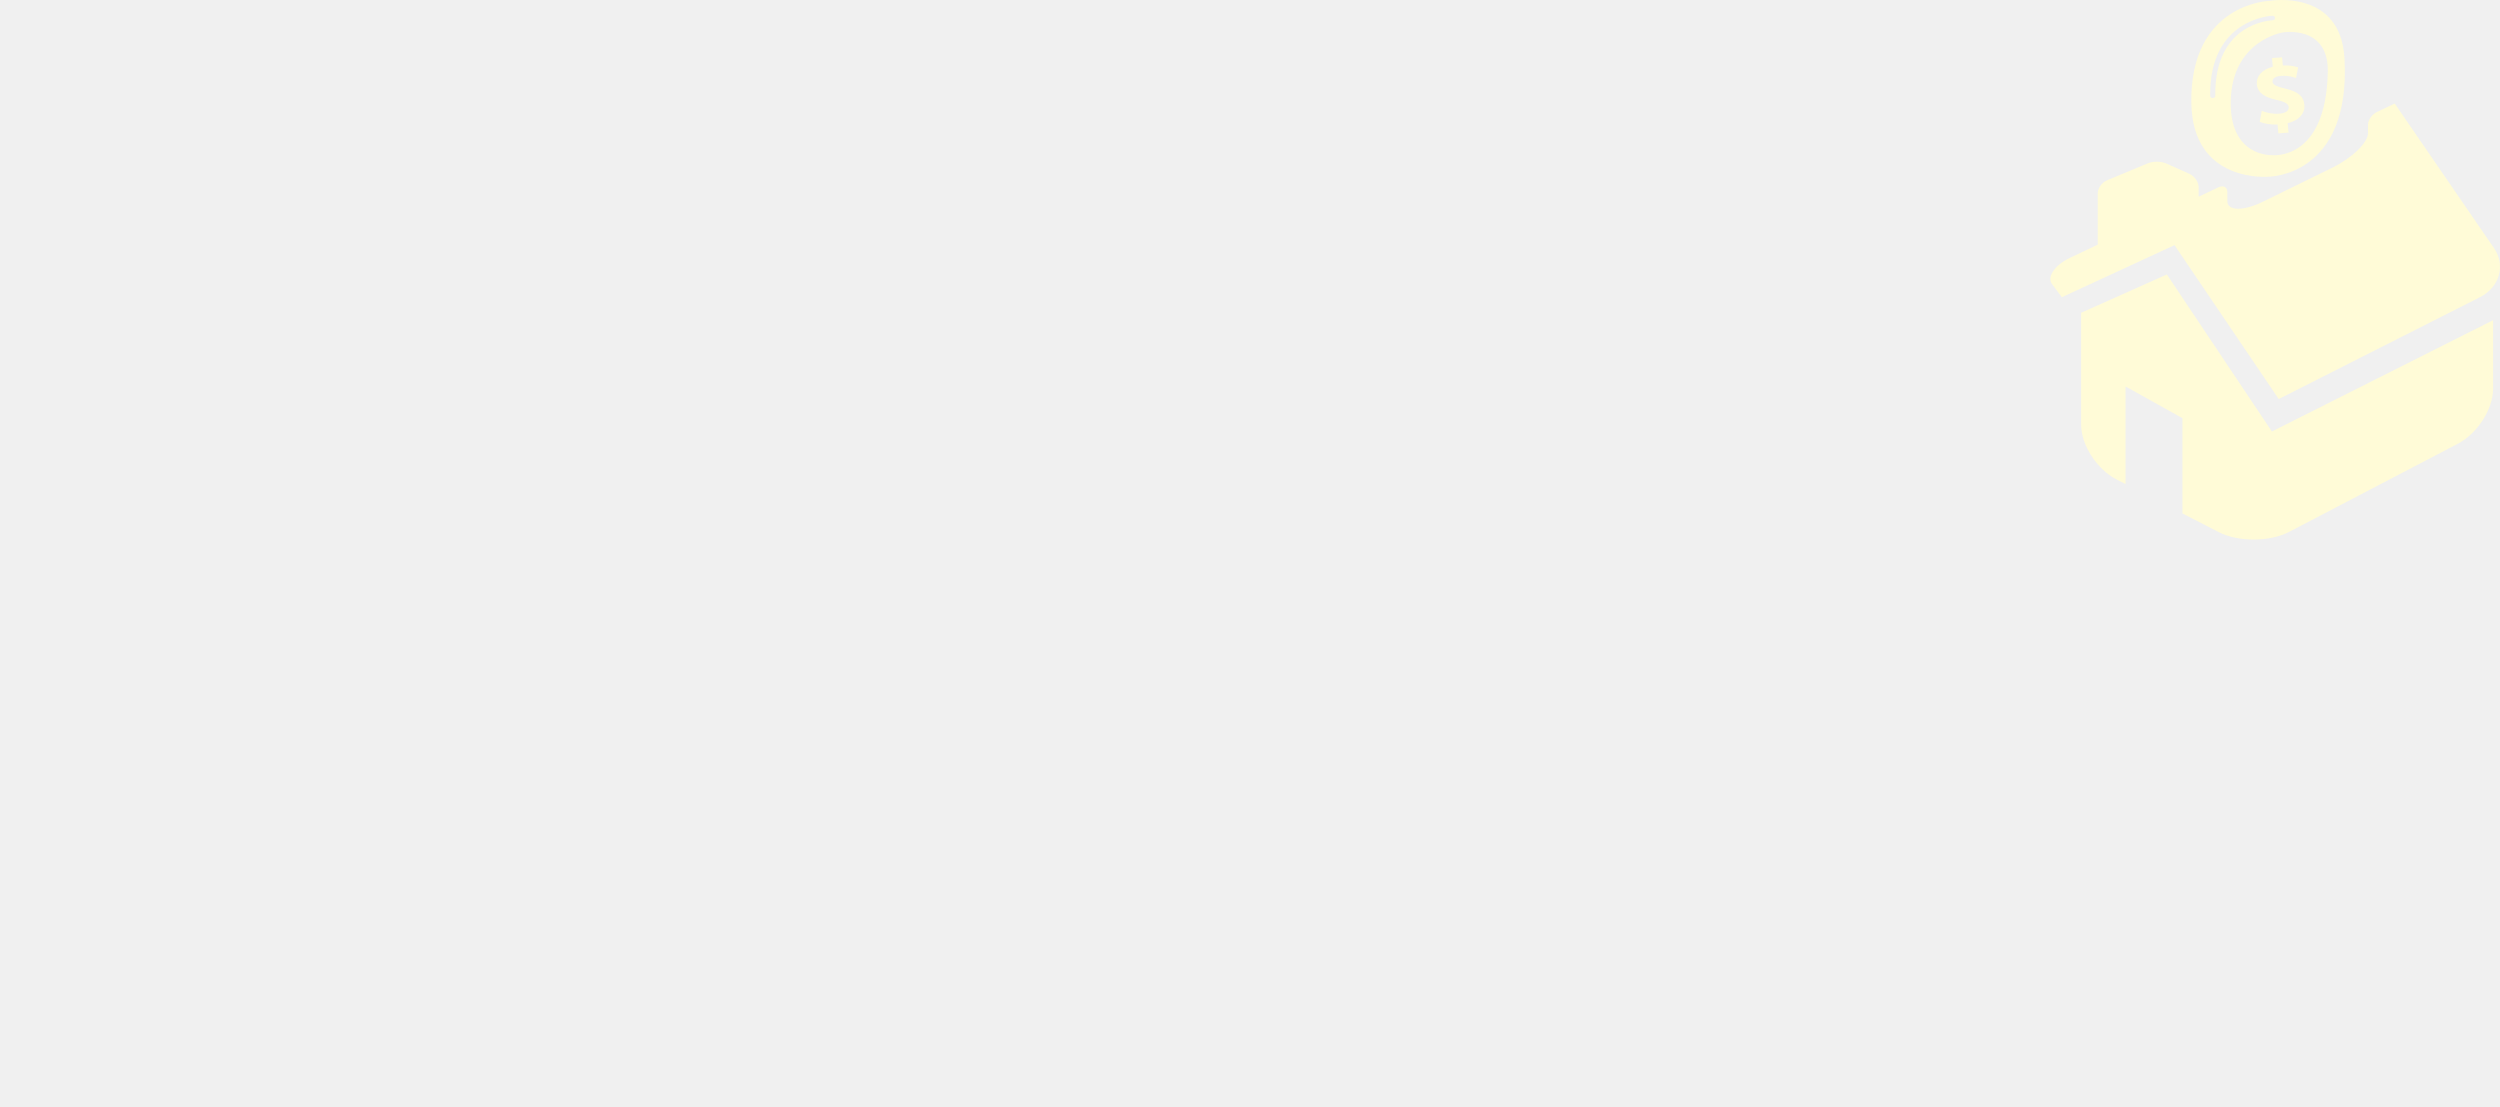
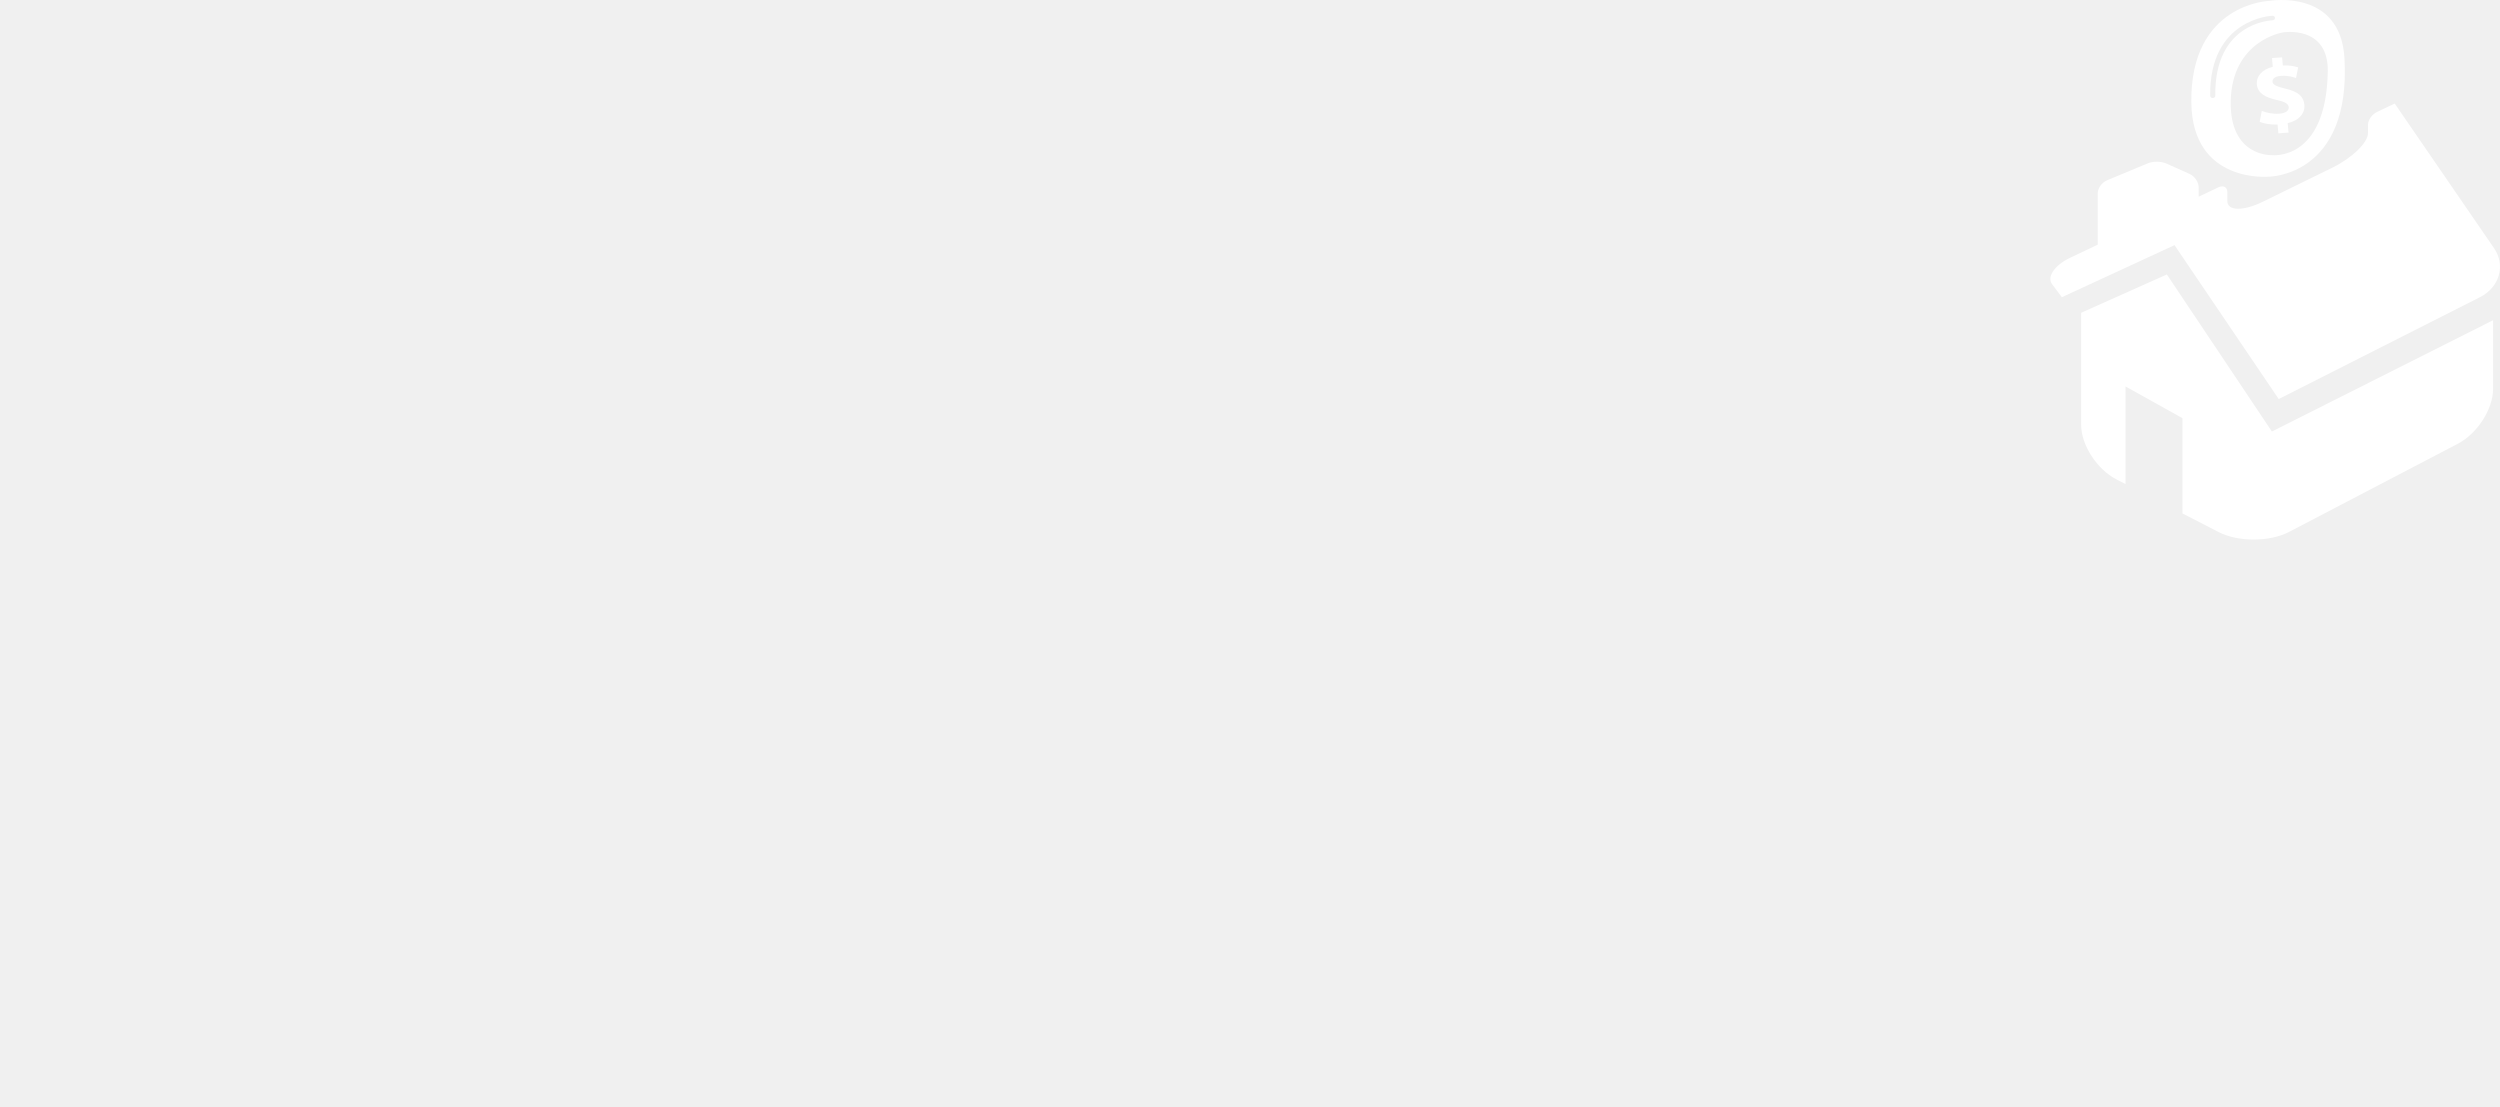
<svg xmlns="http://www.w3.org/2000/svg" width="278" height="123" viewBox="0 0 278 123" fill="none">
-   <path d="M228.189 31.596L229.281 33.049L241.806 27.258L253.392 44.373L275.774 33.045C277.948 31.945 278.649 29.51 277.343 27.606L266.292 11.513L264.319 12.452C263.766 12.714 263.32 13.349 263.32 13.87C263.32 14.146 263.32 14.471 263.32 14.814C263.32 15.857 261.545 17.574 259.355 18.647L251.646 22.425C249.455 23.499 247.681 23.471 247.681 22.364C247.681 22.364 247.681 21.915 247.681 21.361C247.681 20.806 247.233 20.569 246.683 20.832L244.489 21.875V20.803C244.489 20.245 244.037 19.59 243.479 19.34L240.89 18.181C240.331 17.931 239.42 17.919 238.854 18.155L234.294 20.053C233.729 20.289 233.268 20.932 233.268 21.491V27.208C233.268 27.208 231.886 27.864 230.181 28.676C228.477 29.485 227.585 30.792 228.189 31.596Z" fill="#FFFBD7" />
-   <path d="M254.167 9.866C253.154 9.62 252.73 9.425 252.701 9.097C252.675 8.809 252.889 8.495 253.633 8.44C254.459 8.38 255.018 8.577 255.316 8.678L255.554 7.495C255.138 7.36 254.609 7.243 253.85 7.277L253.767 6.376L252.645 6.457L252.733 7.43C251.526 7.726 250.881 8.484 250.965 9.397C251.055 10.391 251.939 10.843 253.2 11.122C254.082 11.316 254.472 11.535 254.508 11.924C254.543 12.325 254.118 12.594 253.454 12.643C252.709 12.697 252.013 12.531 251.511 12.331L251.276 13.554C251.732 13.739 252.494 13.879 253.264 13.852L253.354 14.826L254.487 14.745L254.391 13.69C255.691 13.399 256.329 12.568 256.247 11.655C256.162 10.721 255.571 10.197 254.167 9.866Z" fill="#FFFBD7" />
-   <path d="M252.365 0.096C252.365 0.096 243.532 0.357 243.676 11.411C243.793 20.467 252.316 19.646 252.316 19.646C252.316 19.646 261.472 19.609 260.703 6.455C260.251 -1.287 252.365 0.096 252.365 0.096ZM246.059 10.903H246.056C245.901 10.903 245.775 10.793 245.774 10.654C245.662 2.061 252.616 1.755 252.685 1.753C252.86 1.741 252.971 1.858 252.977 1.997C252.983 2.137 252.861 2.253 252.705 2.259C252.44 2.268 246.235 2.564 246.34 10.648C246.34 10.788 246.215 10.902 246.059 10.903ZM252.641 17.253C252.641 17.253 247.964 17.474 248.055 11.316C248.158 4.487 253.849 3.608 253.849 3.608C253.849 3.608 258.957 2.727 258.85 7.997C258.651 17.984 252.641 17.253 252.641 17.253Z" fill="#FFFBD7" />
-   <path d="M246.719 59.169C248.884 60.284 252.386 60.275 254.543 59.149L273.325 49.338C275.482 48.211 277.231 45.487 277.231 43.252V35.609L252.635 47.985L240.953 30.519L231.423 34.782V47.241C231.423 49.475 233.177 52.19 235.341 53.306L236.358 53.83V42.973L242.688 46.5V57.091L246.719 59.169Z" fill="#FFFBD7" />
+   <path d="M228.189 31.596L229.281 33.049L241.806 27.258L253.392 44.373L275.774 33.045C277.948 31.945 278.649 29.51 277.343 27.606L266.292 11.513L264.319 12.452C263.766 12.714 263.32 13.349 263.32 13.87C263.32 14.146 263.32 14.471 263.32 14.814C263.32 15.857 261.545 17.574 259.355 18.647L251.646 22.425C249.455 23.499 247.681 23.471 247.681 22.364C247.681 22.364 247.681 21.915 247.681 21.361C247.681 20.806 247.233 20.569 246.683 20.832L244.489 21.875V20.803C244.489 20.245 244.037 19.59 243.479 19.34L240.89 18.181C240.331 17.931 239.42 17.919 238.854 18.155L234.294 20.053C233.729 20.289 233.268 20.932 233.268 21.491V27.208C233.268 27.208 231.886 27.864 230.181 28.676C228.477 29.485 227.585 30.792 228.189 31.596Z" fill="#fff" />
+   <path d="M254.167 9.866C253.154 9.62 252.73 9.425 252.701 9.097C252.675 8.809 252.889 8.495 253.633 8.44C254.459 8.38 255.018 8.577 255.316 8.678L255.554 7.495C255.138 7.36 254.609 7.243 253.85 7.277L253.767 6.376L252.645 6.457L252.733 7.43C251.526 7.726 250.881 8.484 250.965 9.397C251.055 10.391 251.939 10.843 253.2 11.122C254.082 11.316 254.472 11.535 254.508 11.924C254.543 12.325 254.118 12.594 253.454 12.643C252.709 12.697 252.013 12.531 251.511 12.331L251.276 13.554C251.732 13.739 252.494 13.879 253.264 13.852L253.354 14.826L254.487 14.745L254.391 13.69C255.691 13.399 256.329 12.568 256.247 11.655C256.162 10.721 255.571 10.197 254.167 9.866Z" fill="#fff" />
+   <path d="M252.365 0.096C252.365 0.096 243.532 0.357 243.676 11.411C243.793 20.467 252.316 19.646 252.316 19.646C252.316 19.646 261.472 19.609 260.703 6.455C260.251 -1.287 252.365 0.096 252.365 0.096ZM246.059 10.903H246.056C245.901 10.903 245.775 10.793 245.774 10.654C245.662 2.061 252.616 1.755 252.685 1.753C252.86 1.741 252.971 1.858 252.977 1.997C252.983 2.137 252.861 2.253 252.705 2.259C252.44 2.268 246.235 2.564 246.34 10.648C246.34 10.788 246.215 10.902 246.059 10.903ZM252.641 17.253C252.641 17.253 247.964 17.474 248.055 11.316C248.158 4.487 253.849 3.608 253.849 3.608C253.849 3.608 258.957 2.727 258.85 7.997C258.651 17.984 252.641 17.253 252.641 17.253Z" fill="#fff" />
+   <path d="M246.719 59.169C248.884 60.284 252.386 60.275 254.543 59.149L273.325 49.338C275.482 48.211 277.231 45.487 277.231 43.252V35.609L252.635 47.985L240.953 30.519L231.423 34.782V47.241C231.423 49.475 233.177 52.19 235.341 53.306L236.358 53.83V42.973L242.688 46.5V57.091L246.719 59.169Z" fill="#fff" />
</svg>
